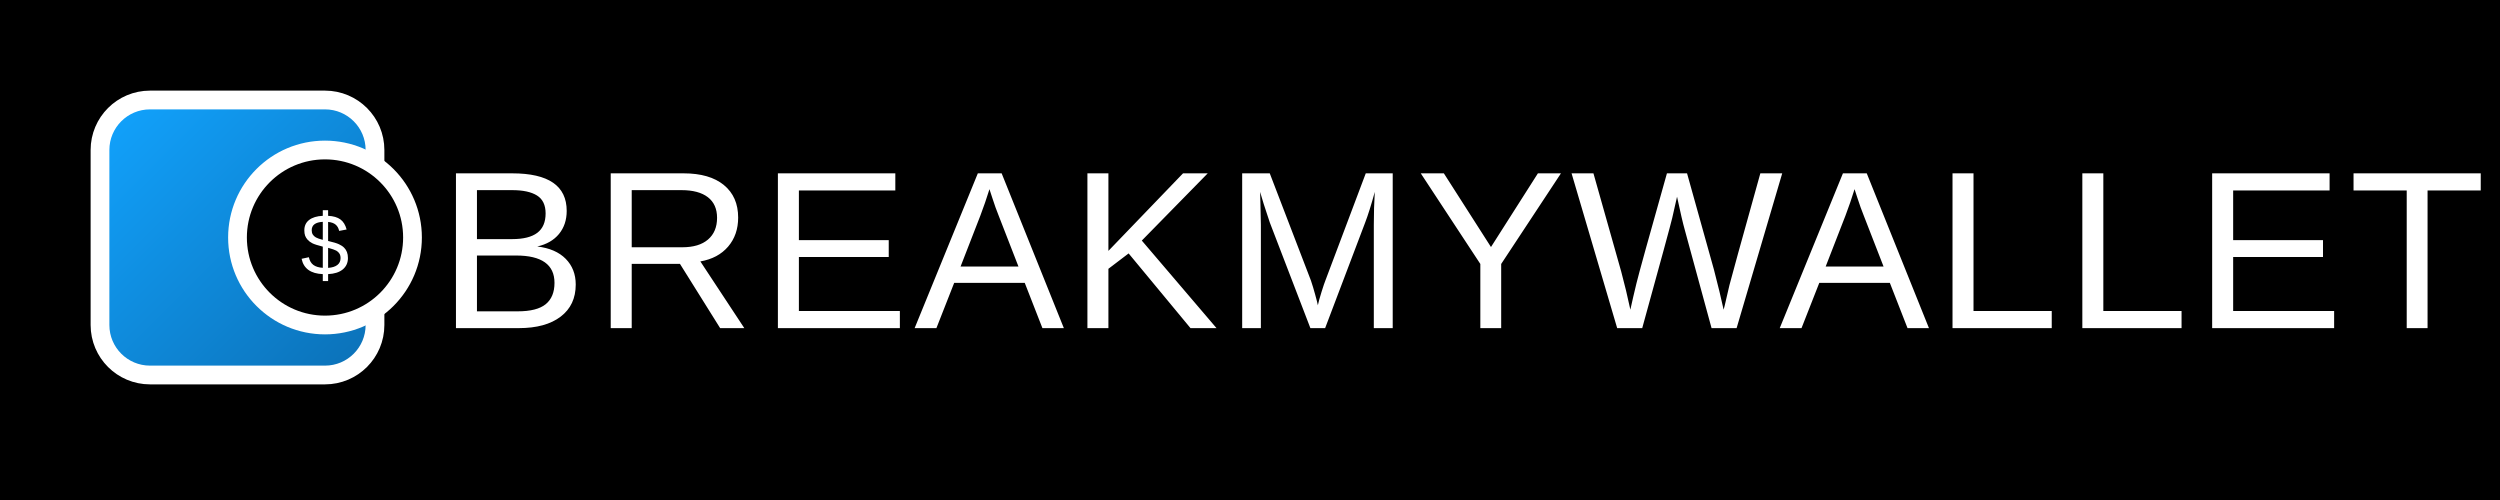
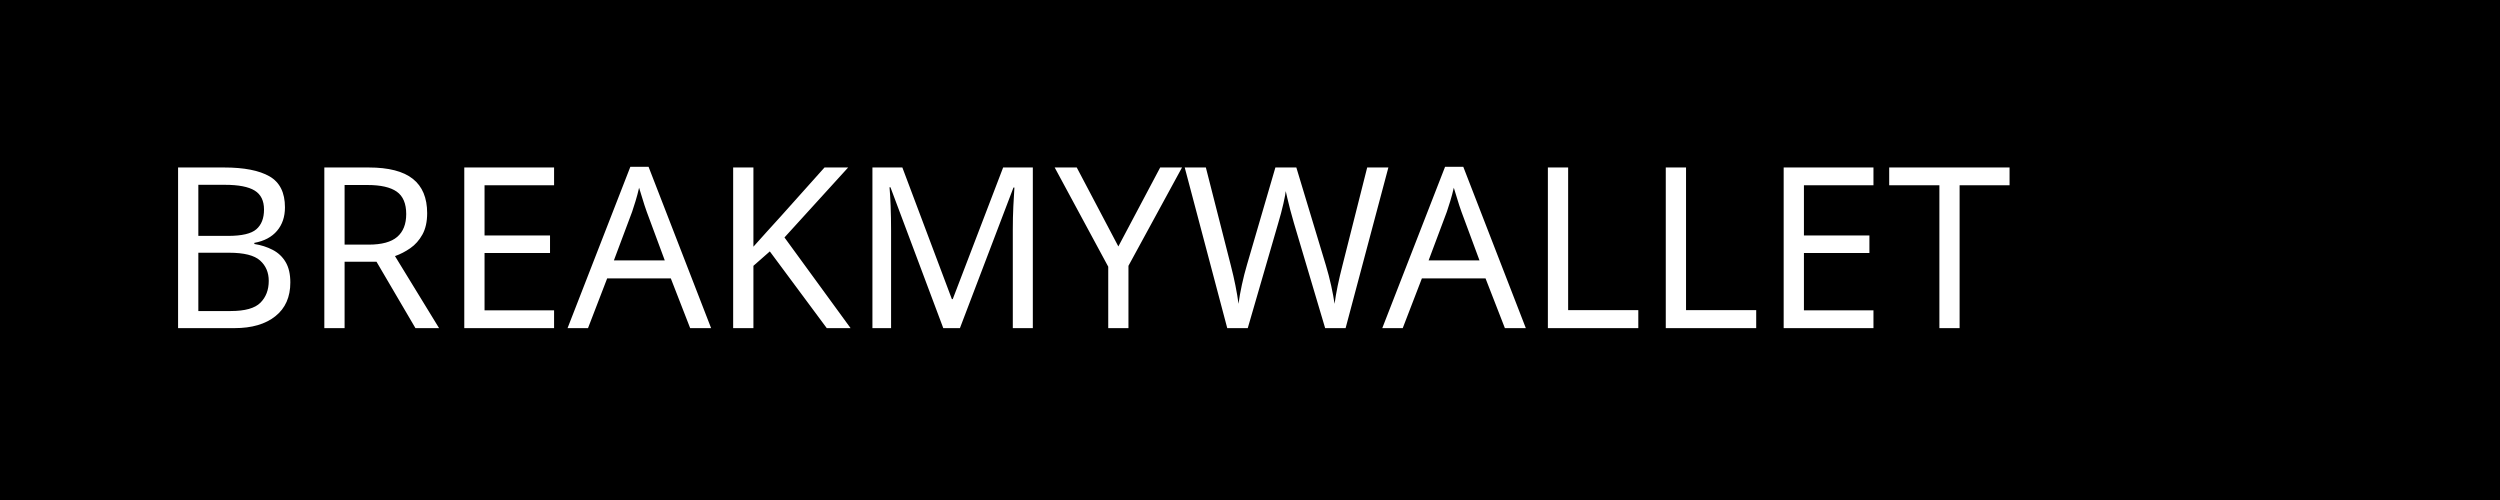
- <svg xmlns="http://www.w3.org/2000/svg" width="800" height="160" viewBox="0 0 800 160">
-   <rect width="800" height="160" fill="#000" />
-   <text x="140" y="105" font-family="Arial Black, Arial, sans-serif" font-size="72" fill="#fff" letter-spacing="1.5">BREAKMYWALLET</text>
-   <g transform="translate(32,16)">
-     <defs>
-       <linearGradient id="gw" x1="0%" y1="0%" x2="100%" y2="100%">
-         <stop offset="0%" stop-color="#12a4ff" />
-         <stop offset="100%" stop-color="#0b6fb5" />
-       </linearGradient>
-     </defs>
-     <rect x="0" y="16" width="88" height="88" rx="16" fill="url(#gw)" stroke="#fff" stroke-width="6" />
-     <circle cx="72" cy="60" r="28" fill="#000" stroke="#fff" stroke-width="6" />
-     <text x="72" y="72" text-anchor="middle" font-family="Arial Black, Arial, sans-serif" font-size="28" fill="#fff">$</text>
-   </g>
+ <svg xmlns="http://www.w3.org/2000/svg" width="800" height="160">
+   <rect width="800" height="160" fill="black" />
+   <text x="50" y="105" font-size="72" fill="white" font-family="Arial Black">BREAKMYWALLET</text>
</svg>
